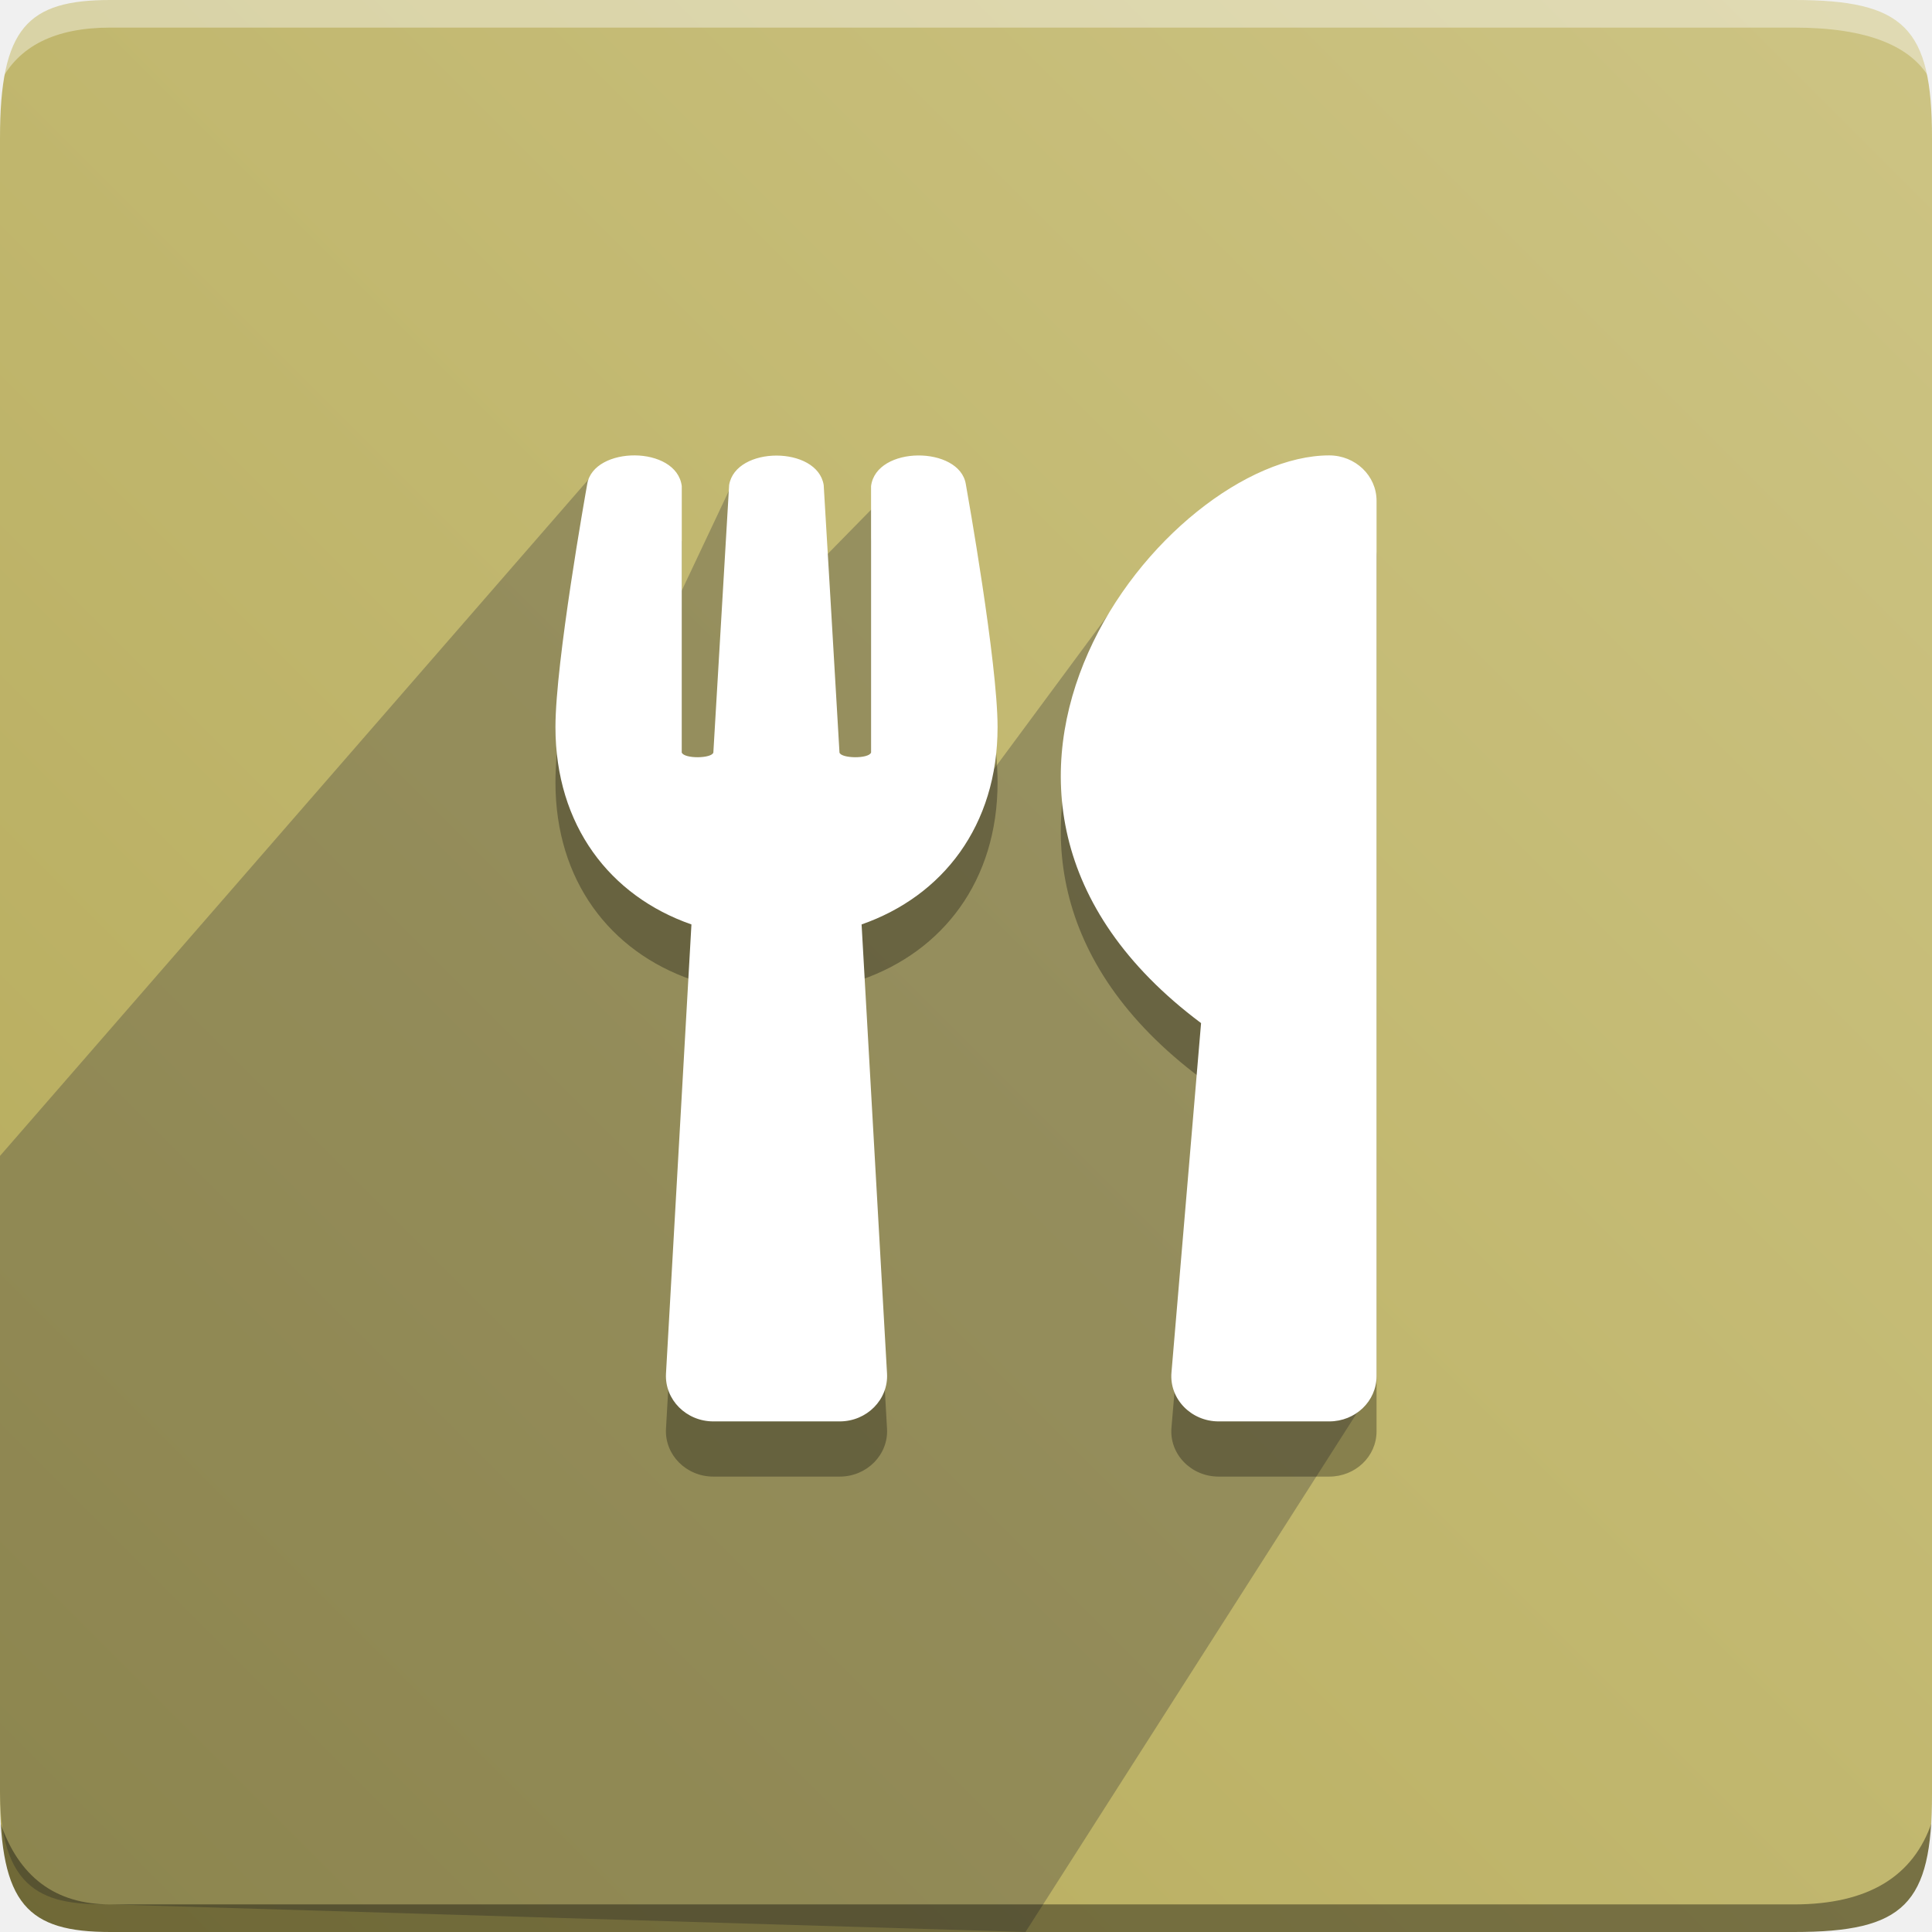
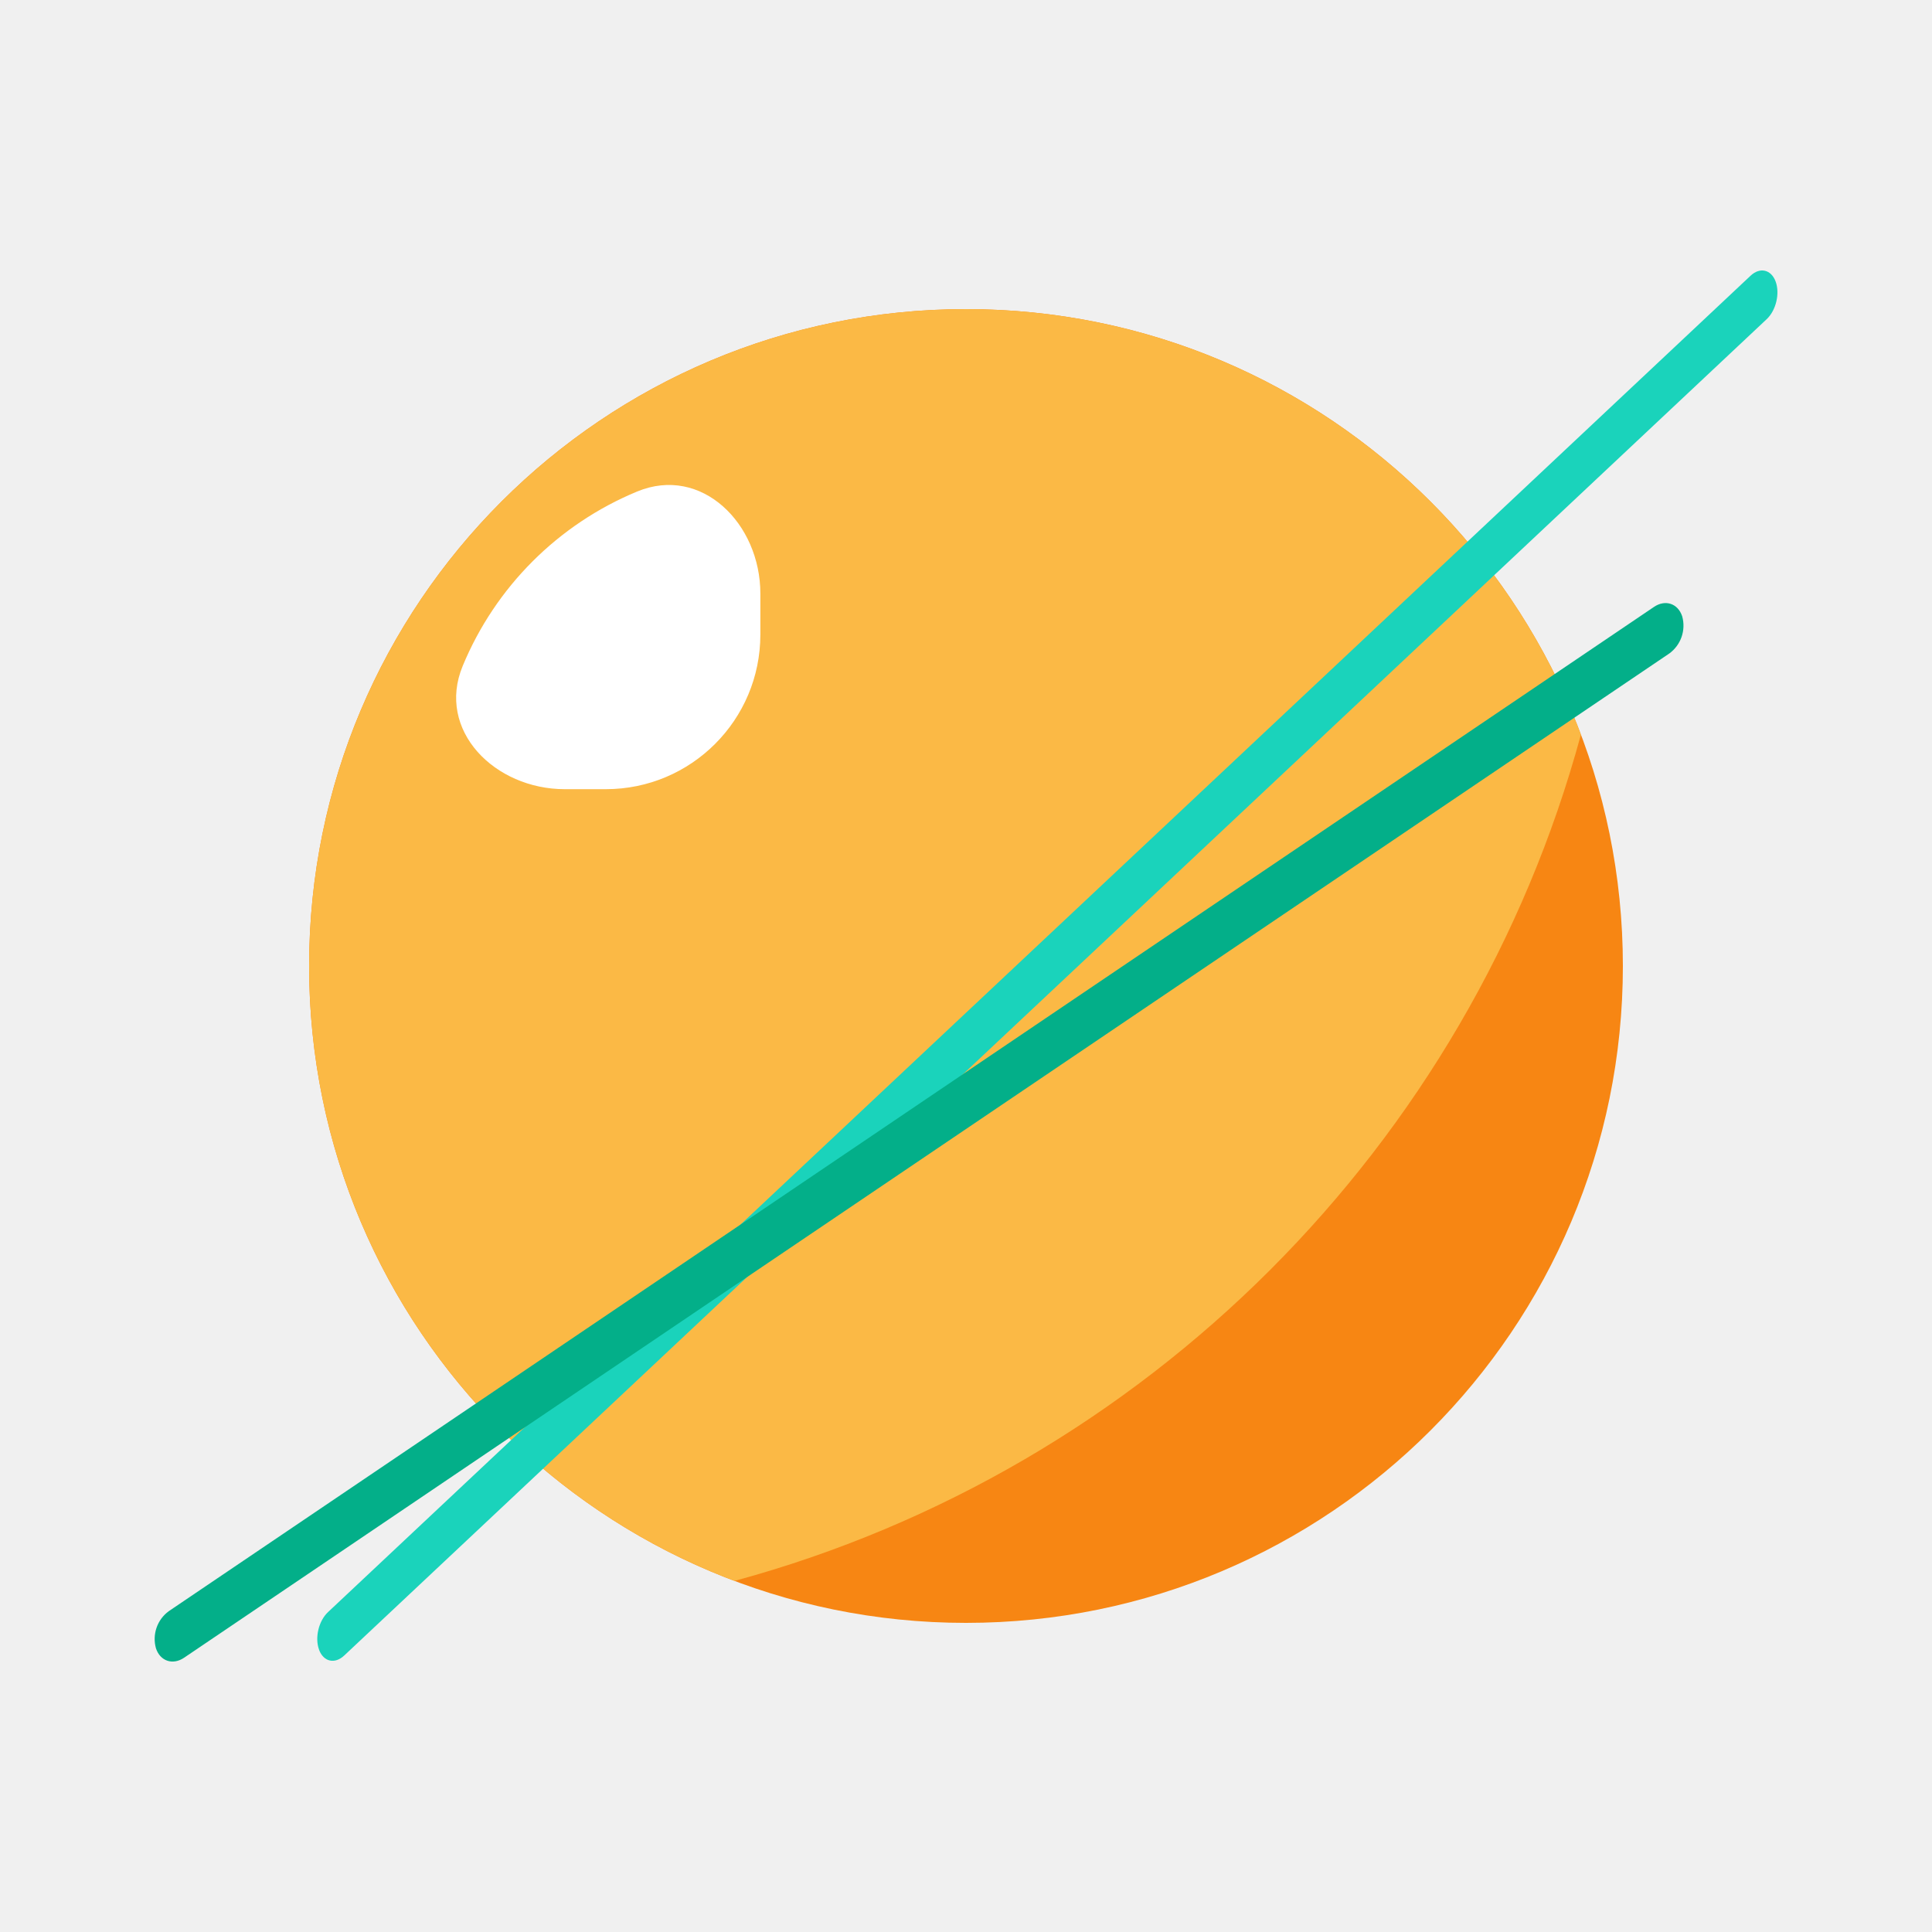
- <svg xmlns="http://www.w3.org/2000/svg" xmlns:xlink="http://www.w3.org/1999/xlink" width="70" height="70" viewBox="0 0 70 70">
-   <defs>
-     <path id="icon-a" d="M4,5.35309892e-14 C36.416,9.87060235e-15 58.084,-3.97961823e-14 65,5.07020818e-14 C69,6.733808e-14 70,1 70,5 C70,43.049 70,62.424 70,65 C70,69 69,70 65,70 C61,70 9,70 4,70 C1,70 7.10542736e-15,69 7.10542736e-15,65 C7.25721566e-15,62.468 3.83358709e-14,41.801 3.60818146e-14,5 C-1.13686838e-13,1 1,5.75716207e-14 4,5.35309892e-14 Z" />
-     <linearGradient id="icon-c" x1="100%" x2="0%" y1="0%" y2="100%">
-       <stop offset="0%" stop-color="#CDC484" />
-       <stop offset="100%" stop-color="#B5AA59" />
-     </linearGradient>
-     <path id="icon-d" d="M34.993,19.539 C35.05,19.86 36.144,25.999 36.144,28.344 C36.144,31.919 34.156,34.469 31.217,35.494 L32.139,51.771 C32.189,52.707 31.41,53.5 30.423,53.5 L25.846,53.5 C24.866,53.5 24.08,52.714 24.13,51.771 L25.052,35.494 C22.106,34.469 20.125,31.912 20.125,28.344 C20.125,25.992 21.219,19.86 21.276,19.539 C21.505,18.151 24.516,18.131 24.702,19.614 L24.702,29.267 C24.795,29.499 25.782,29.485 25.846,29.267 C25.946,27.537 26.411,19.751 26.418,19.573 C26.654,18.151 29.615,18.151 29.844,19.573 C29.858,19.758 30.316,27.537 30.416,29.267 C30.48,29.485 31.474,29.499 31.56,29.267 L31.56,19.614 C31.746,18.138 34.764,18.151 34.993,19.539 Z M43.517,39.069 L42.445,51.723 C42.359,52.68 43.153,53.5 44.154,53.5 L48.159,53.5 C49.11,53.5 49.875,52.769 49.875,51.859 L49.875,20.141 C49.875,19.238 49.11,18.5 48.159,18.5 C42.259,18.5 32.325,30.702 43.517,39.069 Z" />
-     <path id="icon-e" d="M34.993,17.539 C35.05,17.86 36.144,23.999 36.144,26.344 C36.144,29.919 34.156,32.469 31.217,33.494 L32.139,49.771 C32.189,50.707 31.41,51.5 30.423,51.5 L25.846,51.5 C24.866,51.5 24.08,50.714 24.13,49.771 L25.052,33.494 C22.106,32.469 20.125,29.912 20.125,26.344 C20.125,23.992 21.219,17.86 21.276,17.539 C21.505,16.151 24.516,16.131 24.702,17.614 L24.702,27.267 C24.795,27.499 25.782,27.485 25.846,27.267 C25.946,25.537 26.411,17.751 26.418,17.573 C26.654,16.151 29.615,16.151 29.844,17.573 C29.858,17.758 30.316,25.537 30.416,27.267 C30.48,27.485 31.474,27.499 31.56,27.267 L31.56,17.614 C31.746,16.138 34.764,16.151 34.993,17.539 Z M43.517,37.069 L42.445,49.723 C42.359,50.68 43.153,51.5 44.154,51.5 L48.159,51.5 C49.11,51.5 49.875,50.769 49.875,49.859 L49.875,18.141 C49.875,17.238 49.11,16.5 48.159,16.5 C42.259,16.5 32.325,28.702 43.517,37.069 Z" />
-   </defs>
-   <g fill="none" fill-rule="evenodd">
-     <mask id="icon-b" fill="#fff">
-       <use xlink:href="#icon-a" />
-     </mask>
-     <g mask="url(#icon-b)">
-       <rect width="70" height="70" fill="url(#icon-c)" />
-       <path fill="#FFF" fill-opacity=".383" d="M4,1.8 L65,1.8 C67.667,1.8 69.333,1.133 70,-0.2 C70,2.467 70,3.467 70,2.8 L1.10547097e-14,2.8 C-1.65952376e-14,3.467 -2.9161925e-14,2.467 -2.66453526e-14,-0.2 C0.667,1.133 2,1.8 4,1.8 Z" transform="matrix(1 0 0 -1 0 2.8)" />
-       <path fill="#393939" d="M37.156,53 L4,52 C2,52 -7.10542736e-15,51.854 0,47.922 L2.11942169e-16,24.88 L21.644,0 L21,12.235 L26.778,0 L29.594,3.473 L33,0 L35,12.235 L41.136,3.936 L49,0 L49.79,33.215 L37.156,53 Z" opacity=".324" transform="translate(0 17)" />
-       <path fill="#000" fill-opacity=".383" d="M4,4 L65,4 C67.667,4 69.333,3 70,1 C70,3.667 70,5 70,5 L1.77635684e-15,5 C1.77635684e-15,5 1.77635684e-15,3.667 1.77635684e-15,1 C0.667,3 2,4 4,4 Z" transform="translate(0 65)" />
-       <use fill="#000" fill-rule="nonzero" opacity=".3" xlink:href="#icon-d" />
-       <use fill="#FFF" fill-rule="nonzero" xlink:href="#icon-e" />
-     </g>
-   </g>
+ <svg xmlns="http://www.w3.org/2000/svg" width="50" height="50" viewBox="0 0 50 50">
+   <path d="M42 25c0 9.389-7.611 17-17 17S8 34.389 8 25 15.611 8 25 8s17 7.611 17 17Z" fill="#F78613" />
+   <path d="M19.008 40.914C12.576 38.49 8 32.28 8 25c0-9.389 7.611-17 17-17 7.28 0 13.492 4.576 15.914 11.01-2.887 10.638-11.267 19.017-21.906 21.904Z" fill="#FBB945" />
+   <path d="M19.678 15.36c0-1.808-1.52-3.33-3.19-2.639a8.338 8.338 0 0 0-4.513 4.513c-.692 1.67.831 3.19 2.64 3.19h1.063a4 4 0 0 0 4-4v-1.063Z" fill="#fff" />
+   <path d="M8.258 42.696c-.115-.31-.012-.748.232-.976L45.304 7.136c.243-.229.533-.162.649.149.115.311.011.748-.232.976L8.907 42.846c-.244.228-.534.161-.65-.15Z" fill="#1AD3BB" />
+   <path d="M4.036 42.658a.892.892 0 0 1 .332-.961l38.438-25.991c.293-.198.62-.088.729.244a.892.892 0 0 1-.332.961L4.764 42.902c-.293.198-.619.089-.728-.244Z" fill="#03AF89" />
</svg>
